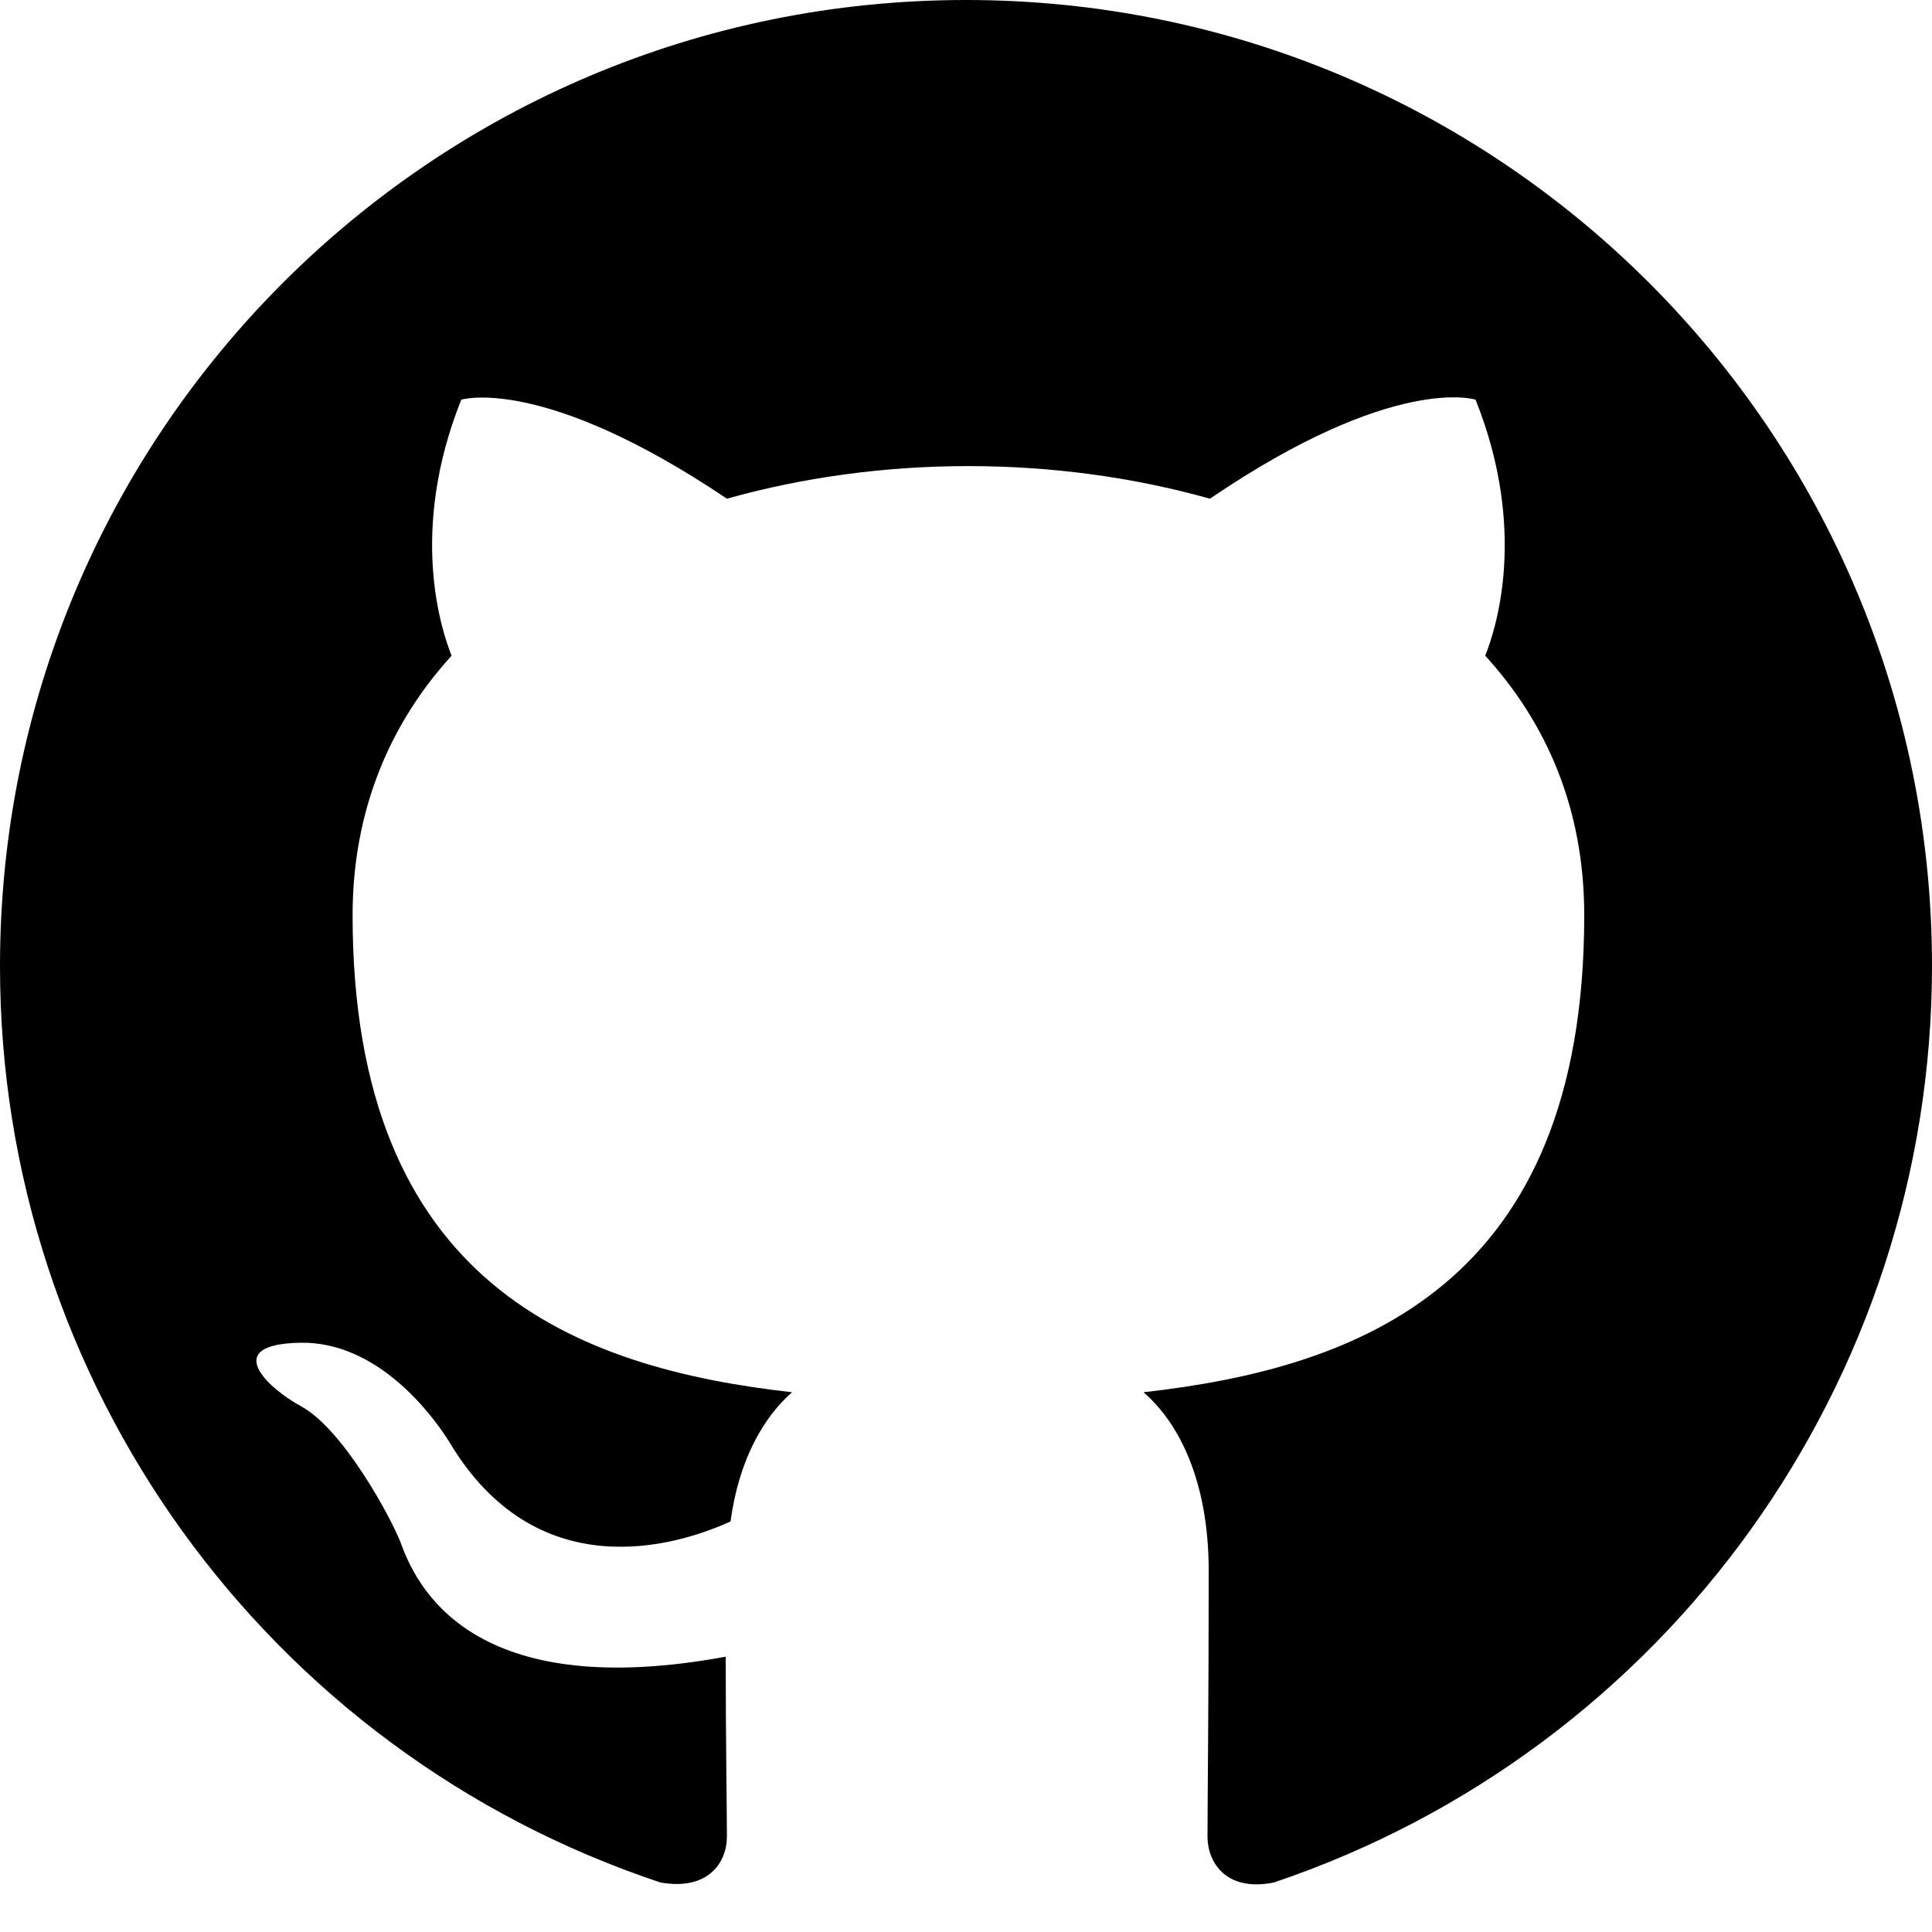
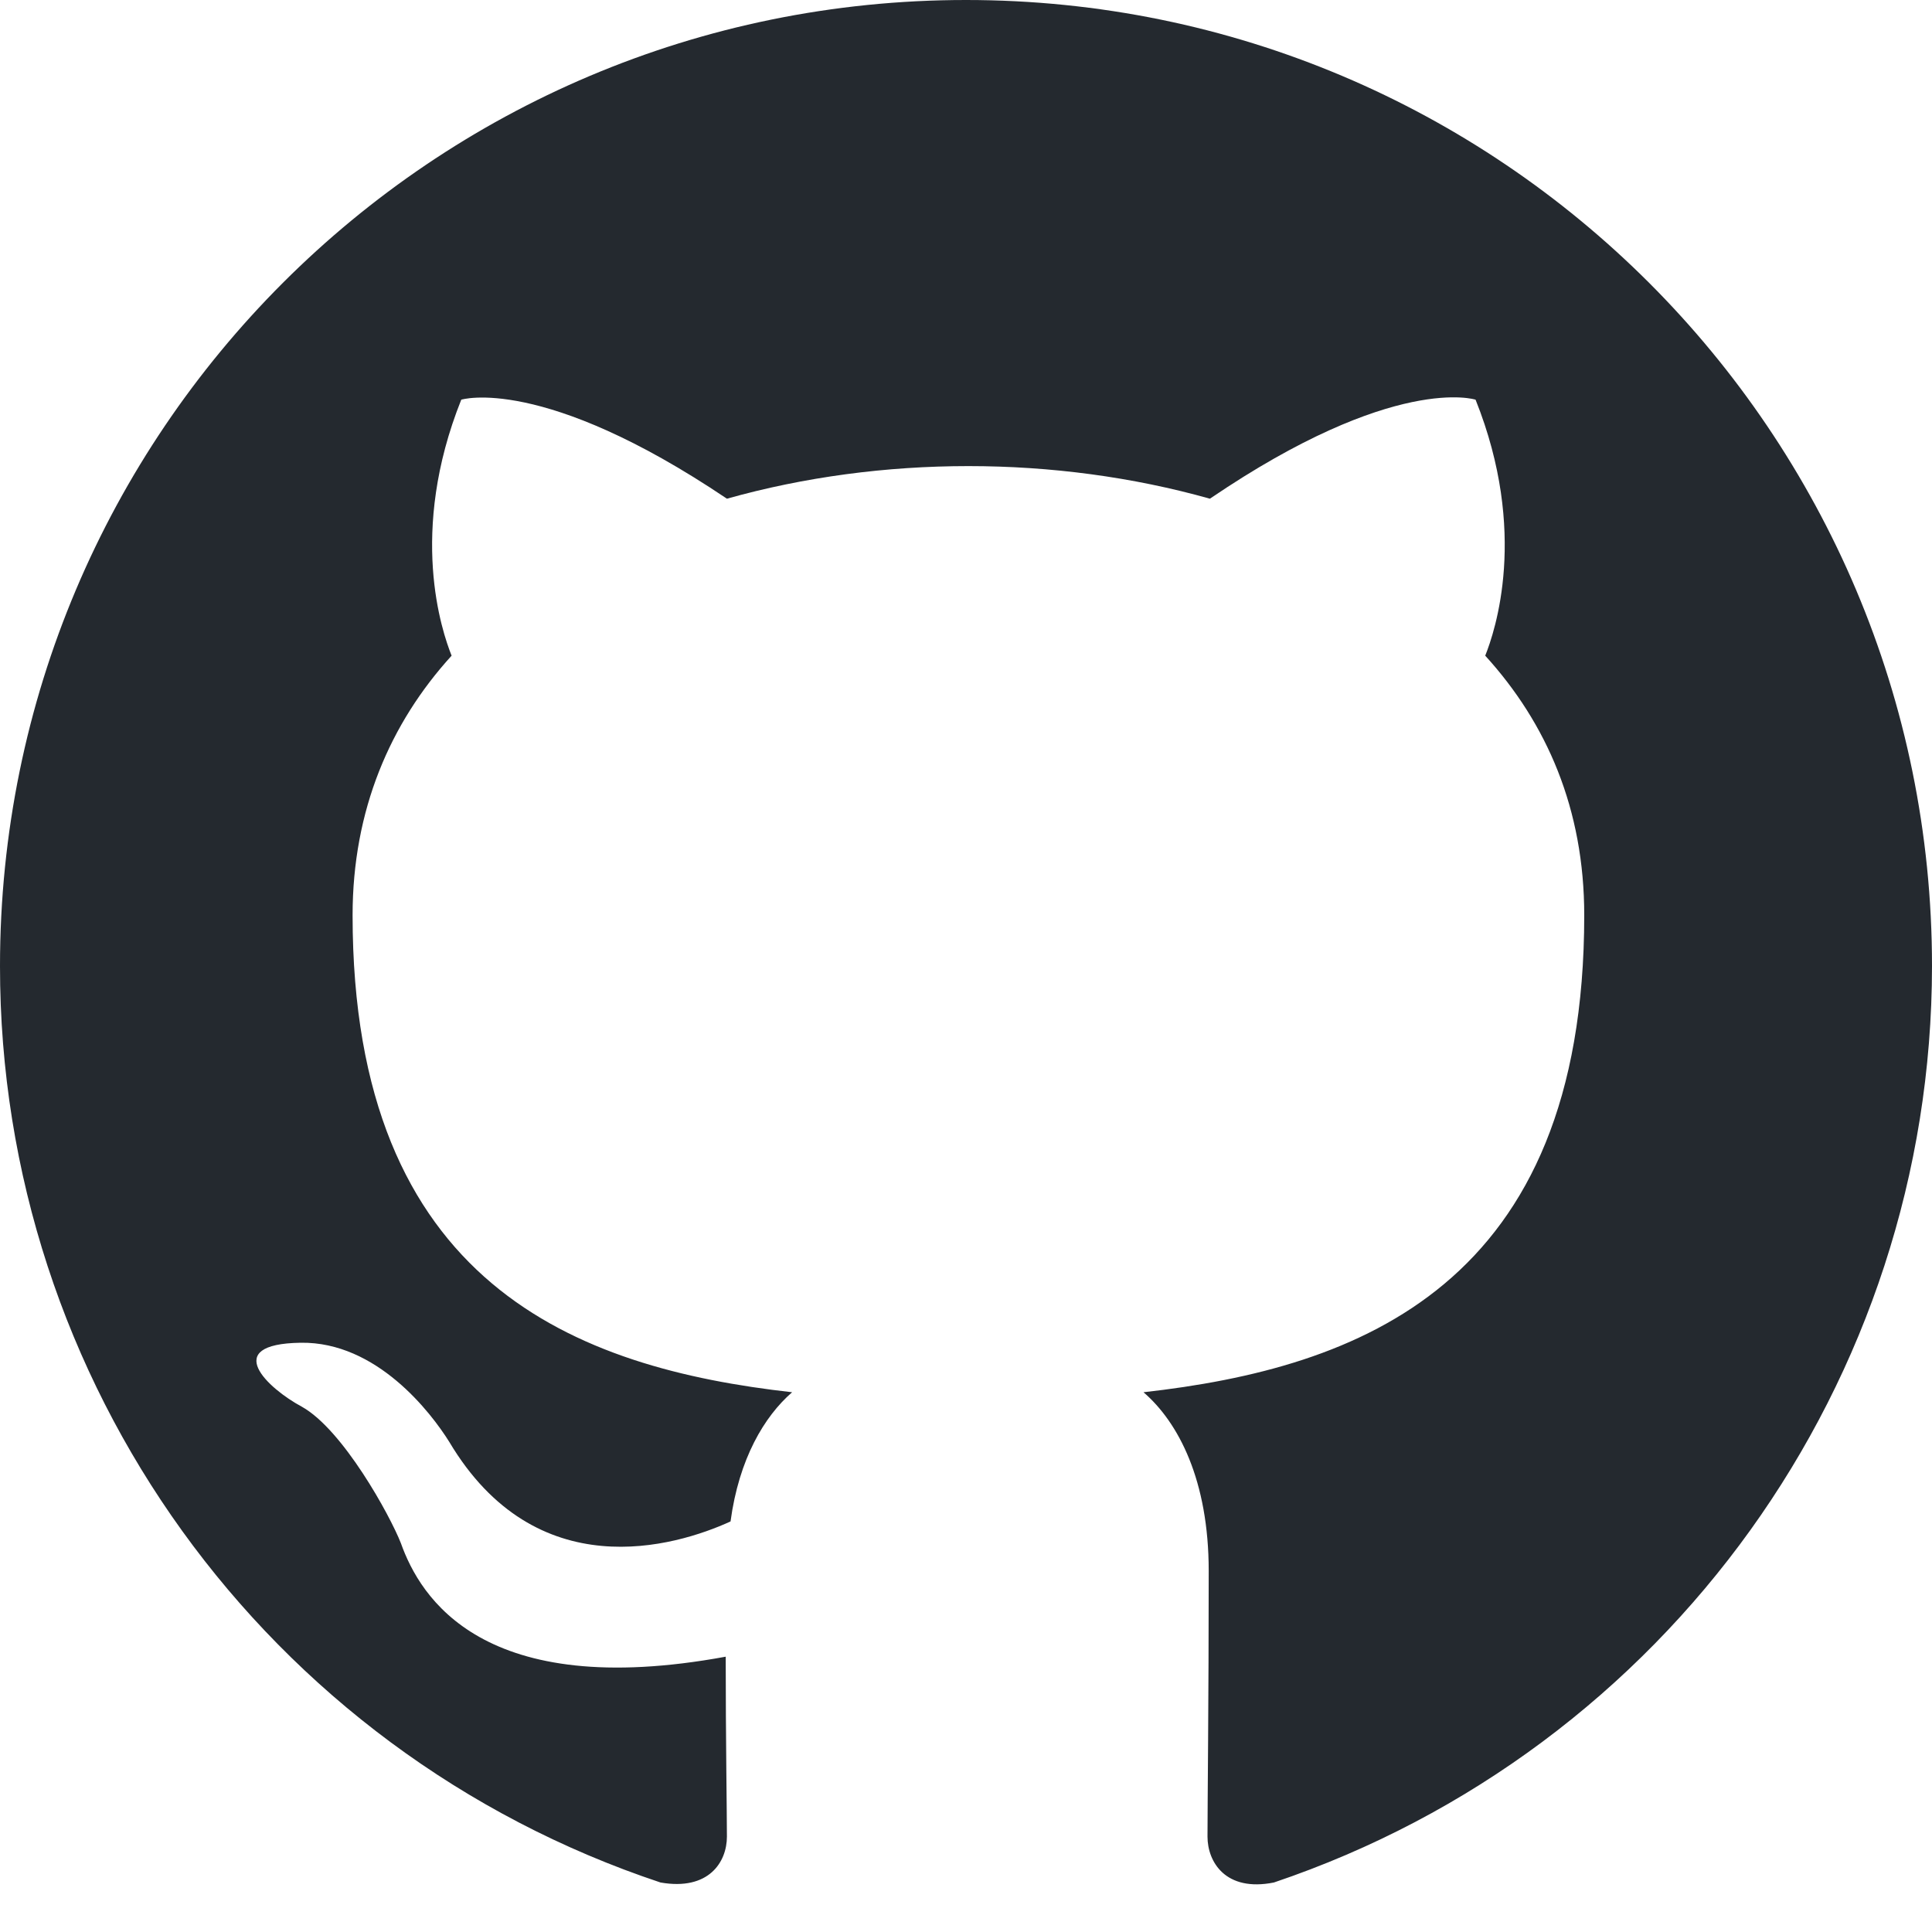
- <svg xmlns="http://www.w3.org/2000/svg" height="32" aria-hidden="true" viewBox="0 0 16 16" version="1.1" width="32" data-view-component="true" style=" ">
-   <path d="M8 0c4.42 0 8 3.58 8 8a8.013 8.013 0 0 1-5.45 7.59c-.4.08-.55-.17-.55-.38 0-.27.01-1.13.01-2.2 0-.75-.25-1.23-.54-1.48 1.78-.2 3.65-.88 3.65-3.95 0-.88-.31-1.59-.82-2.15.08-.2.36-1.02-.08-2.12 0 0-.67-.22-2.2.82-.64-.18-1.32-.27-2-.27-.68 0-1.36.09-2 .27-1.53-1.03-2.2-.82-2.2-.82-.44 1.1-.16 1.92-.08 2.12-.51.56-.82 1.28-.82 2.15 0 3.06 1.86 3.75 3.64 3.95-.23.2-.44.55-.51 1.07-.46.21-1.61.55-2.33-.66-.15-.24-.6-.83-1.23-.82-.67.01-.27.38.01.53.34.19.73.9.82 1.13.16.45.68 1.31 2.69.94 0 .67.01 1.3.01 1.49 0 .21-.15.45-.55.38A7.995 7.995 0 0 1 0 8c0-4.42 3.58-8 8-8Z" />
+ <svg xmlns="http://www.w3.org/2000/svg" height="32" aria-hidden="true" viewBox="0 0 16 16" version="1.1" width="32" data-view-component="true" class="octicon octicon-mark-github v-align-middle color-fg-default">
+   <path d="M8 0c4.42 0 8 3.58 8 8a8.013 8.013 0 0 1-5.45 7.59c-.4.08-.55-.17-.55-.38 0-.27.01-1.13.01-2.2 0-.75-.25-1.23-.54-1.48 1.78-.2 3.65-.88 3.65-3.95 0-.88-.31-1.59-.82-2.15.08-.2.36-1.02-.08-2.12 0 0-.67-.22-2.2.82-.64-.18-1.32-.27-2-.27-.68 0-1.36.09-2 .27-1.53-1.03-2.2-.82-2.2-.82-.44 1.1-.16 1.92-.08 2.12-.51.56-.82 1.28-.82 2.15 0 3.06 1.86 3.75 3.64 3.95-.23.2-.44.55-.51 1.07-.46.21-1.61.55-2.33-.66-.15-.24-.6-.83-1.23-.82-.67.01-.27.38.01.53.34.19.73.9.82 1.13.16.45.68 1.31 2.69.94 0 .67.01 1.3.01 1.49 0 .21-.15.45-.55.38A7.995 7.995 0 0 1 0 8c0-4.42 3.58-8 8-8Z" fill="#24292F" />
</svg>
